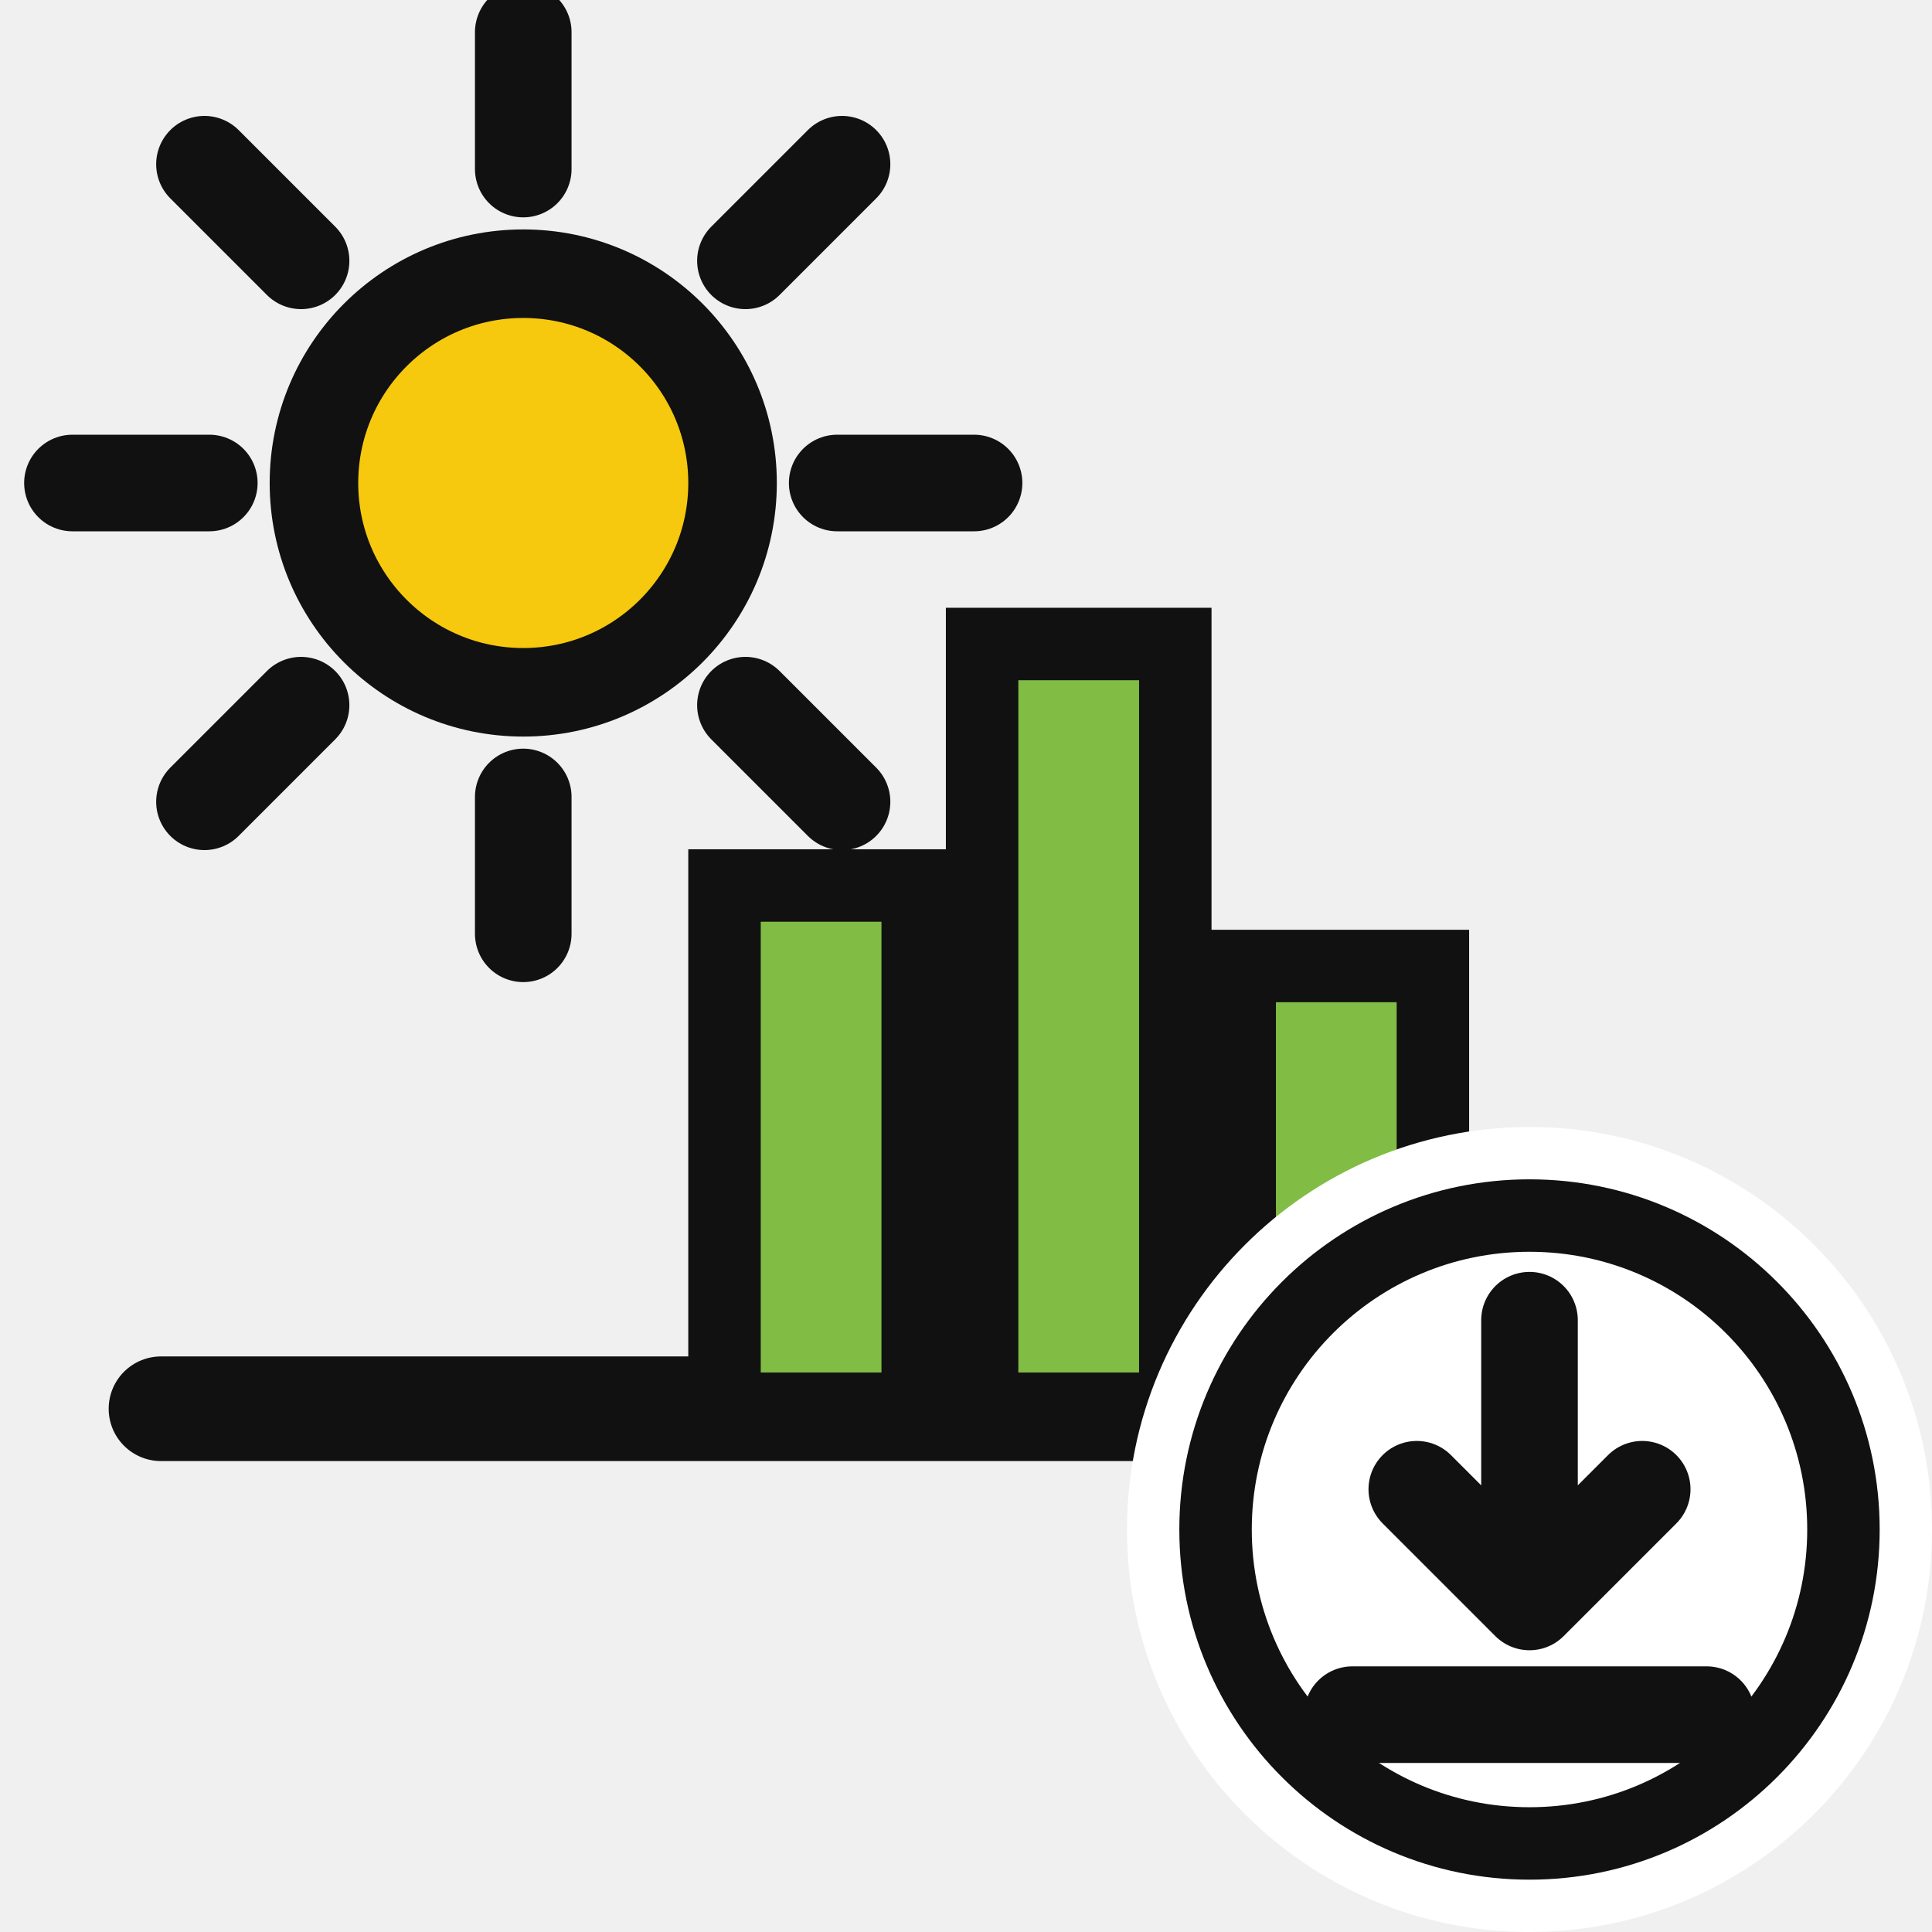
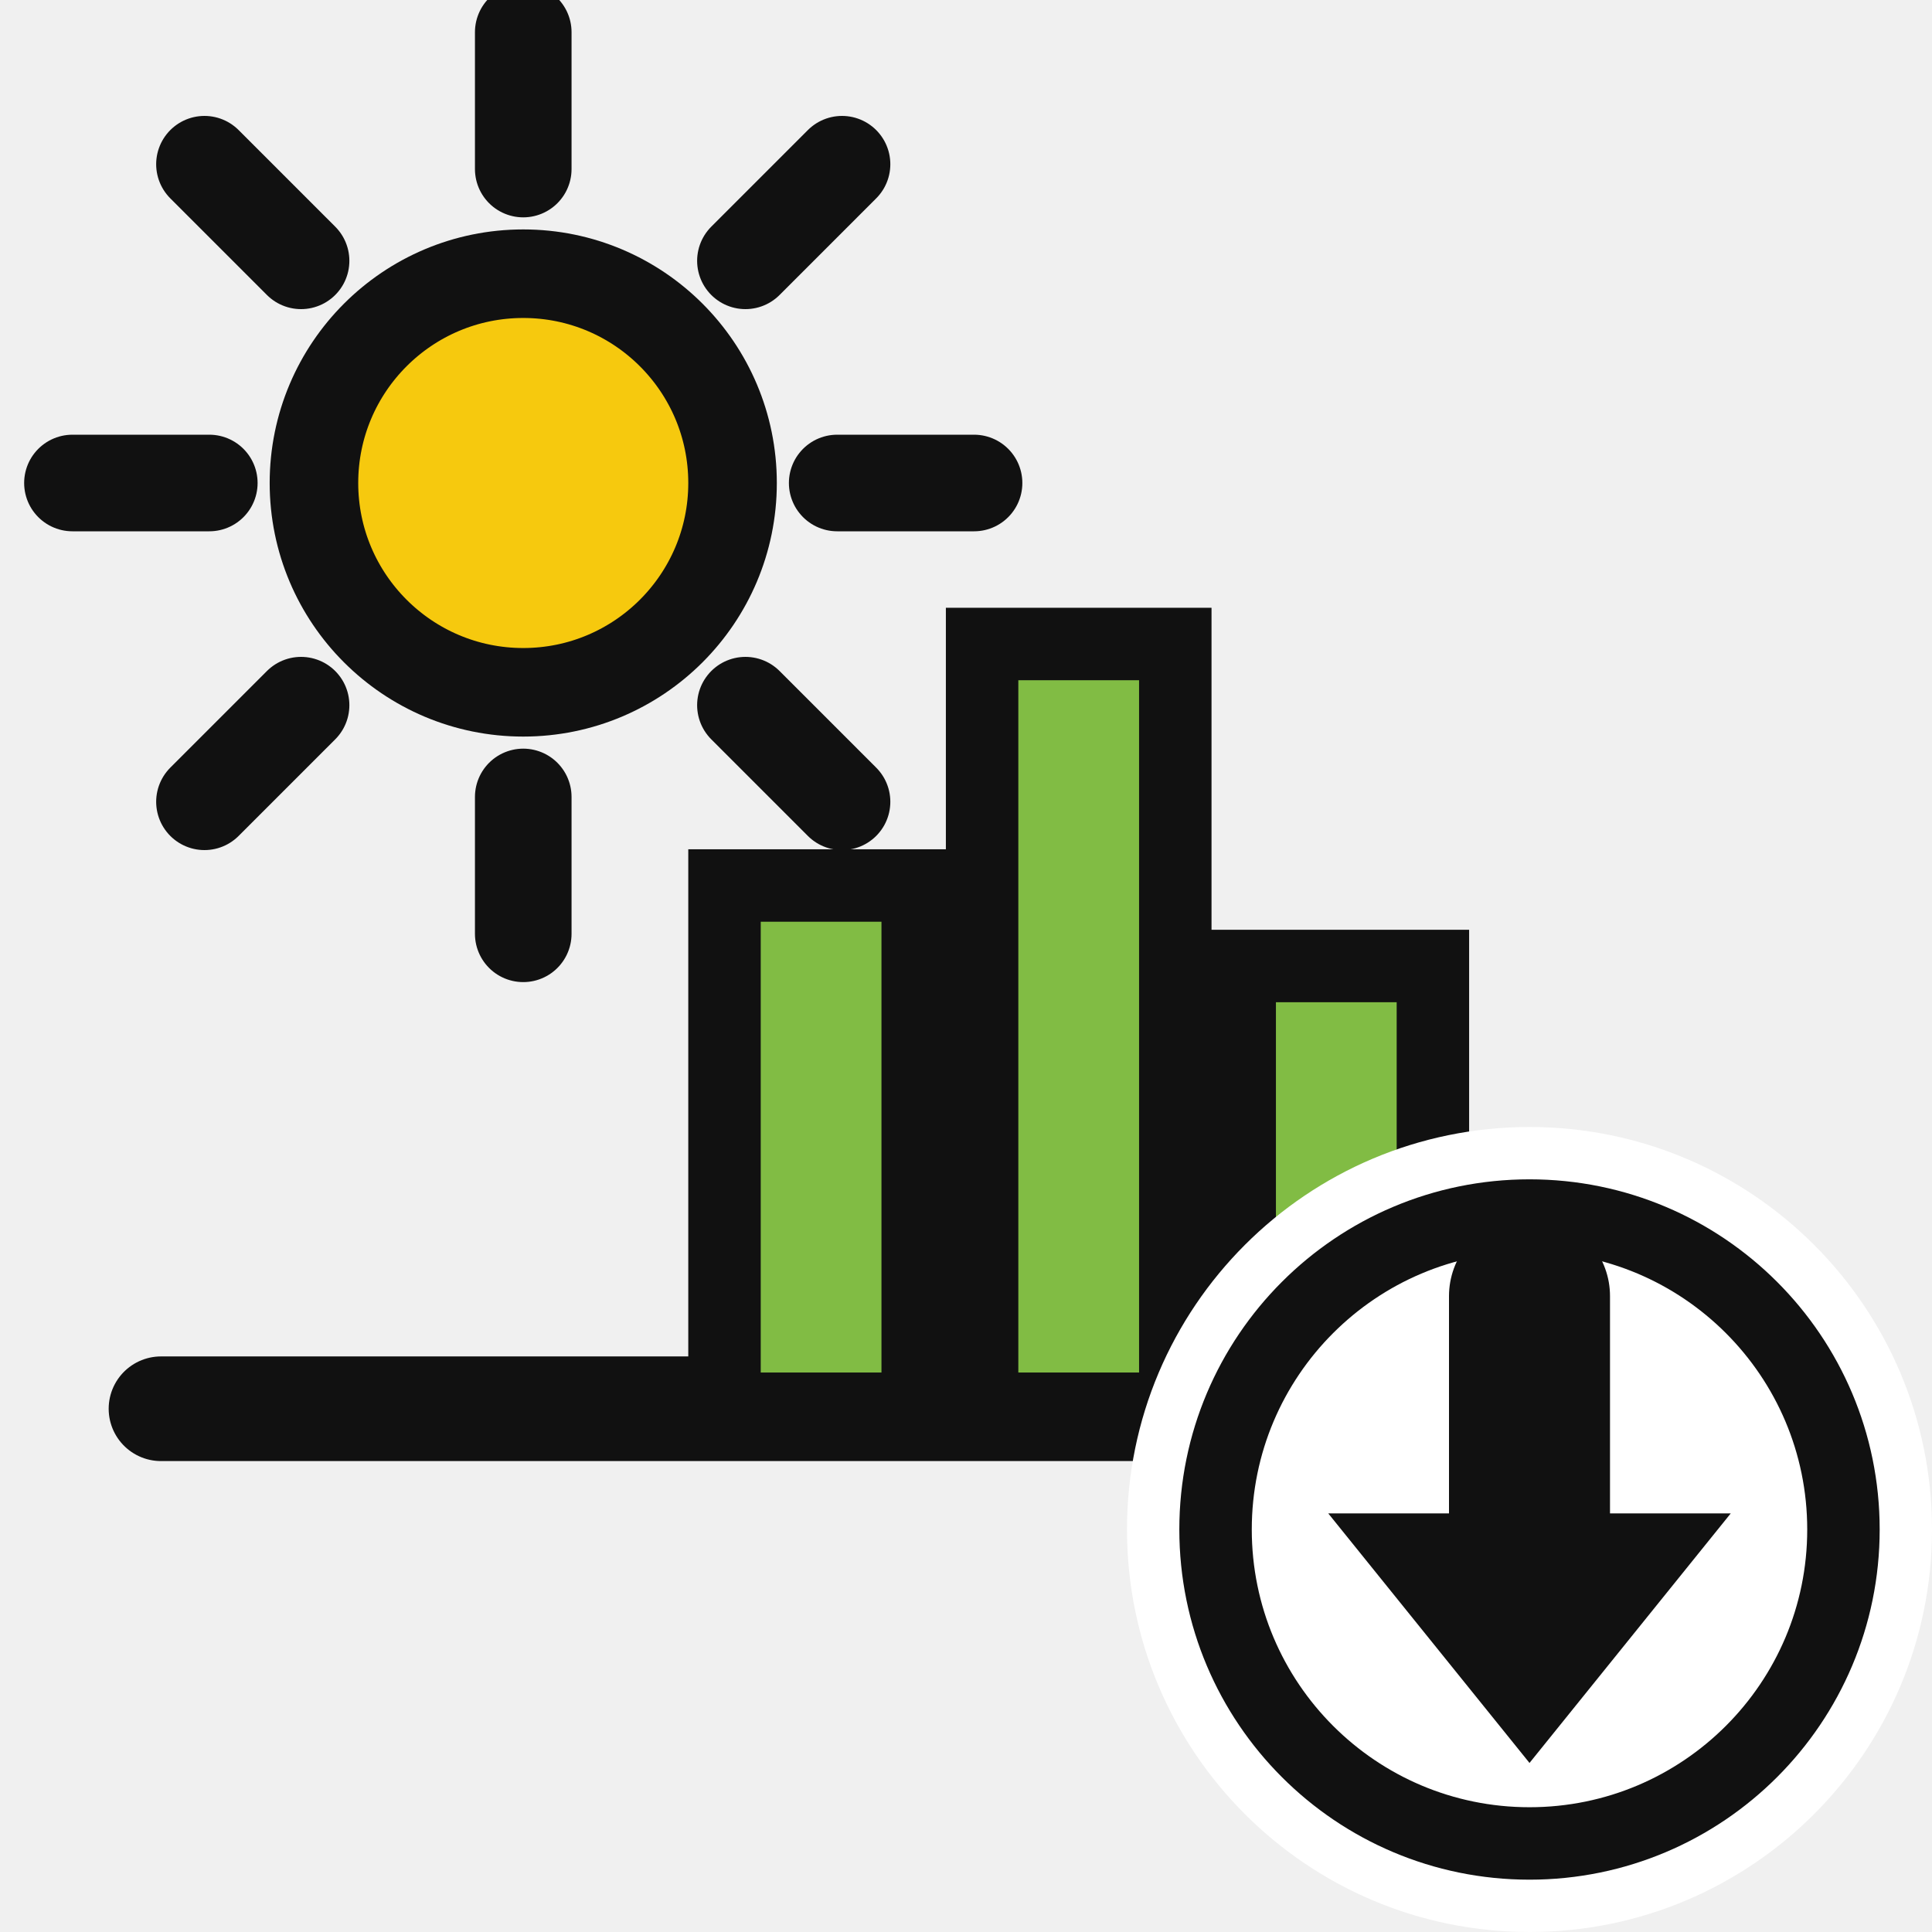
<svg xmlns="http://www.w3.org/2000/svg" width="24" height="24" viewBox="0 0 24 24">
  <g vector-effect="non-scaling-stroke">
    <path d="M10.4 6L12.1 6M9.26 8.76L10.46 9.96M6.5 9.9L6.5 11.6M3.74 8.76L2.54 9.96M2.6 6L0.9 6M3.74 3.24L2.54 2.04M6.5 2.1L6.5 0.4M9.26 3.24L10.46 2.04" fill="none" stroke="#111111" stroke-width="1.2" stroke-linecap="round" stroke-linejoin="round" />
    <circle cx="6.5" cy="6" r="2.6" fill="#F6C90E" stroke="#111111" stroke-width="1.1" />
    <path d="M2 17.5H18" fill="none" stroke="#111111" stroke-width="1.3" stroke-linecap="round" stroke-linejoin="round" />
    <rect x="9" y="11" width="2.4" height="6.5" fill="#81BC44" stroke="#111111" stroke-width="0.9" />
    <rect x="12.2" y="8" width="2.4" height="9.5" fill="#81BC44" stroke="#111111" stroke-width="0.9" />
    <rect x="15.4" y="12" width="2.4" height="5.5" fill="#81BC44" stroke="#111111" stroke-width="0.9" />
  </g>
  <circle cx="19" cy="19" r="5" fill="#FFFFFF" />
  <circle cx="19" cy="19" r="3.9" fill="#FFFFFF" stroke="#111111" stroke-width="0.9" />
-   <path d="M19 16.4V19.8M17.6 18.5L19 19.9L20.4 18.5M16.8 21.3h4.4" fill="none" stroke="#111111" stroke-width="1.2" stroke-linecap="round" stroke-linejoin="round" />
+   <path d="M19 16.1V19.4" fill="none" stroke="#111111" stroke-width="2" stroke-linecap="round" stroke-linejoin="round" />
+   <polygon points="16.5,18.8 21.5,18.8 19,21.9" fill="#111111" />
</svg>
